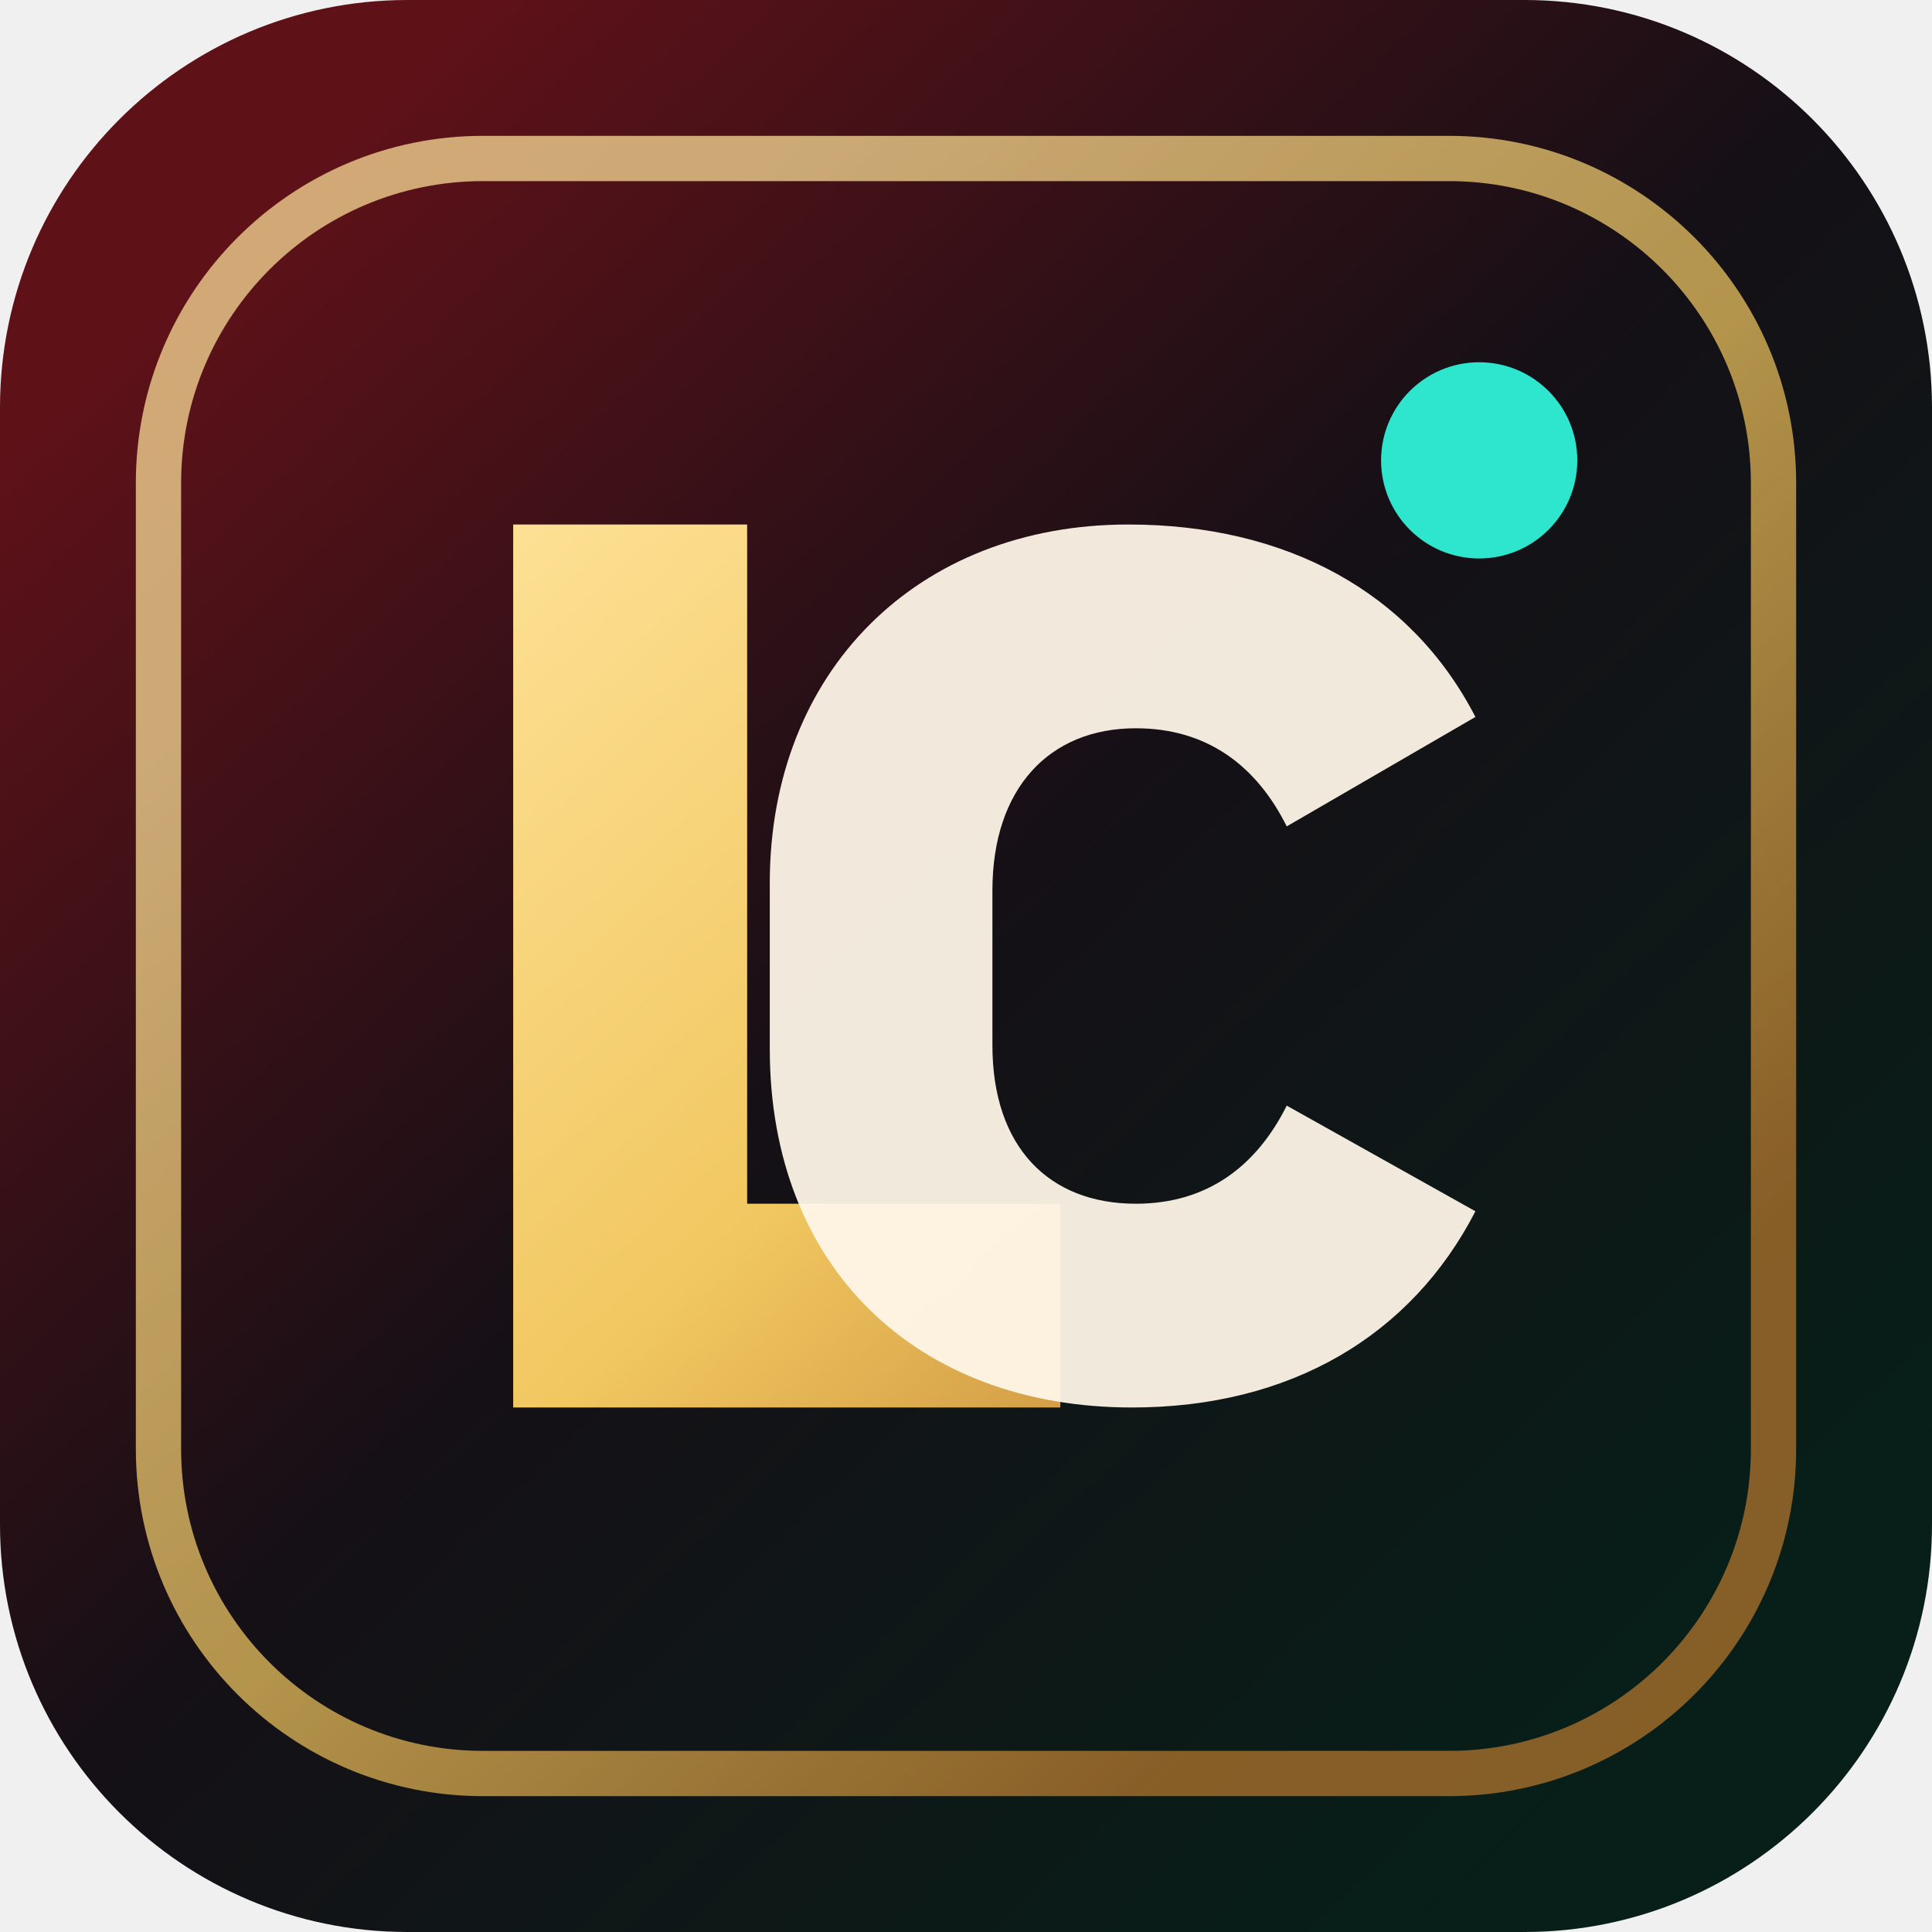
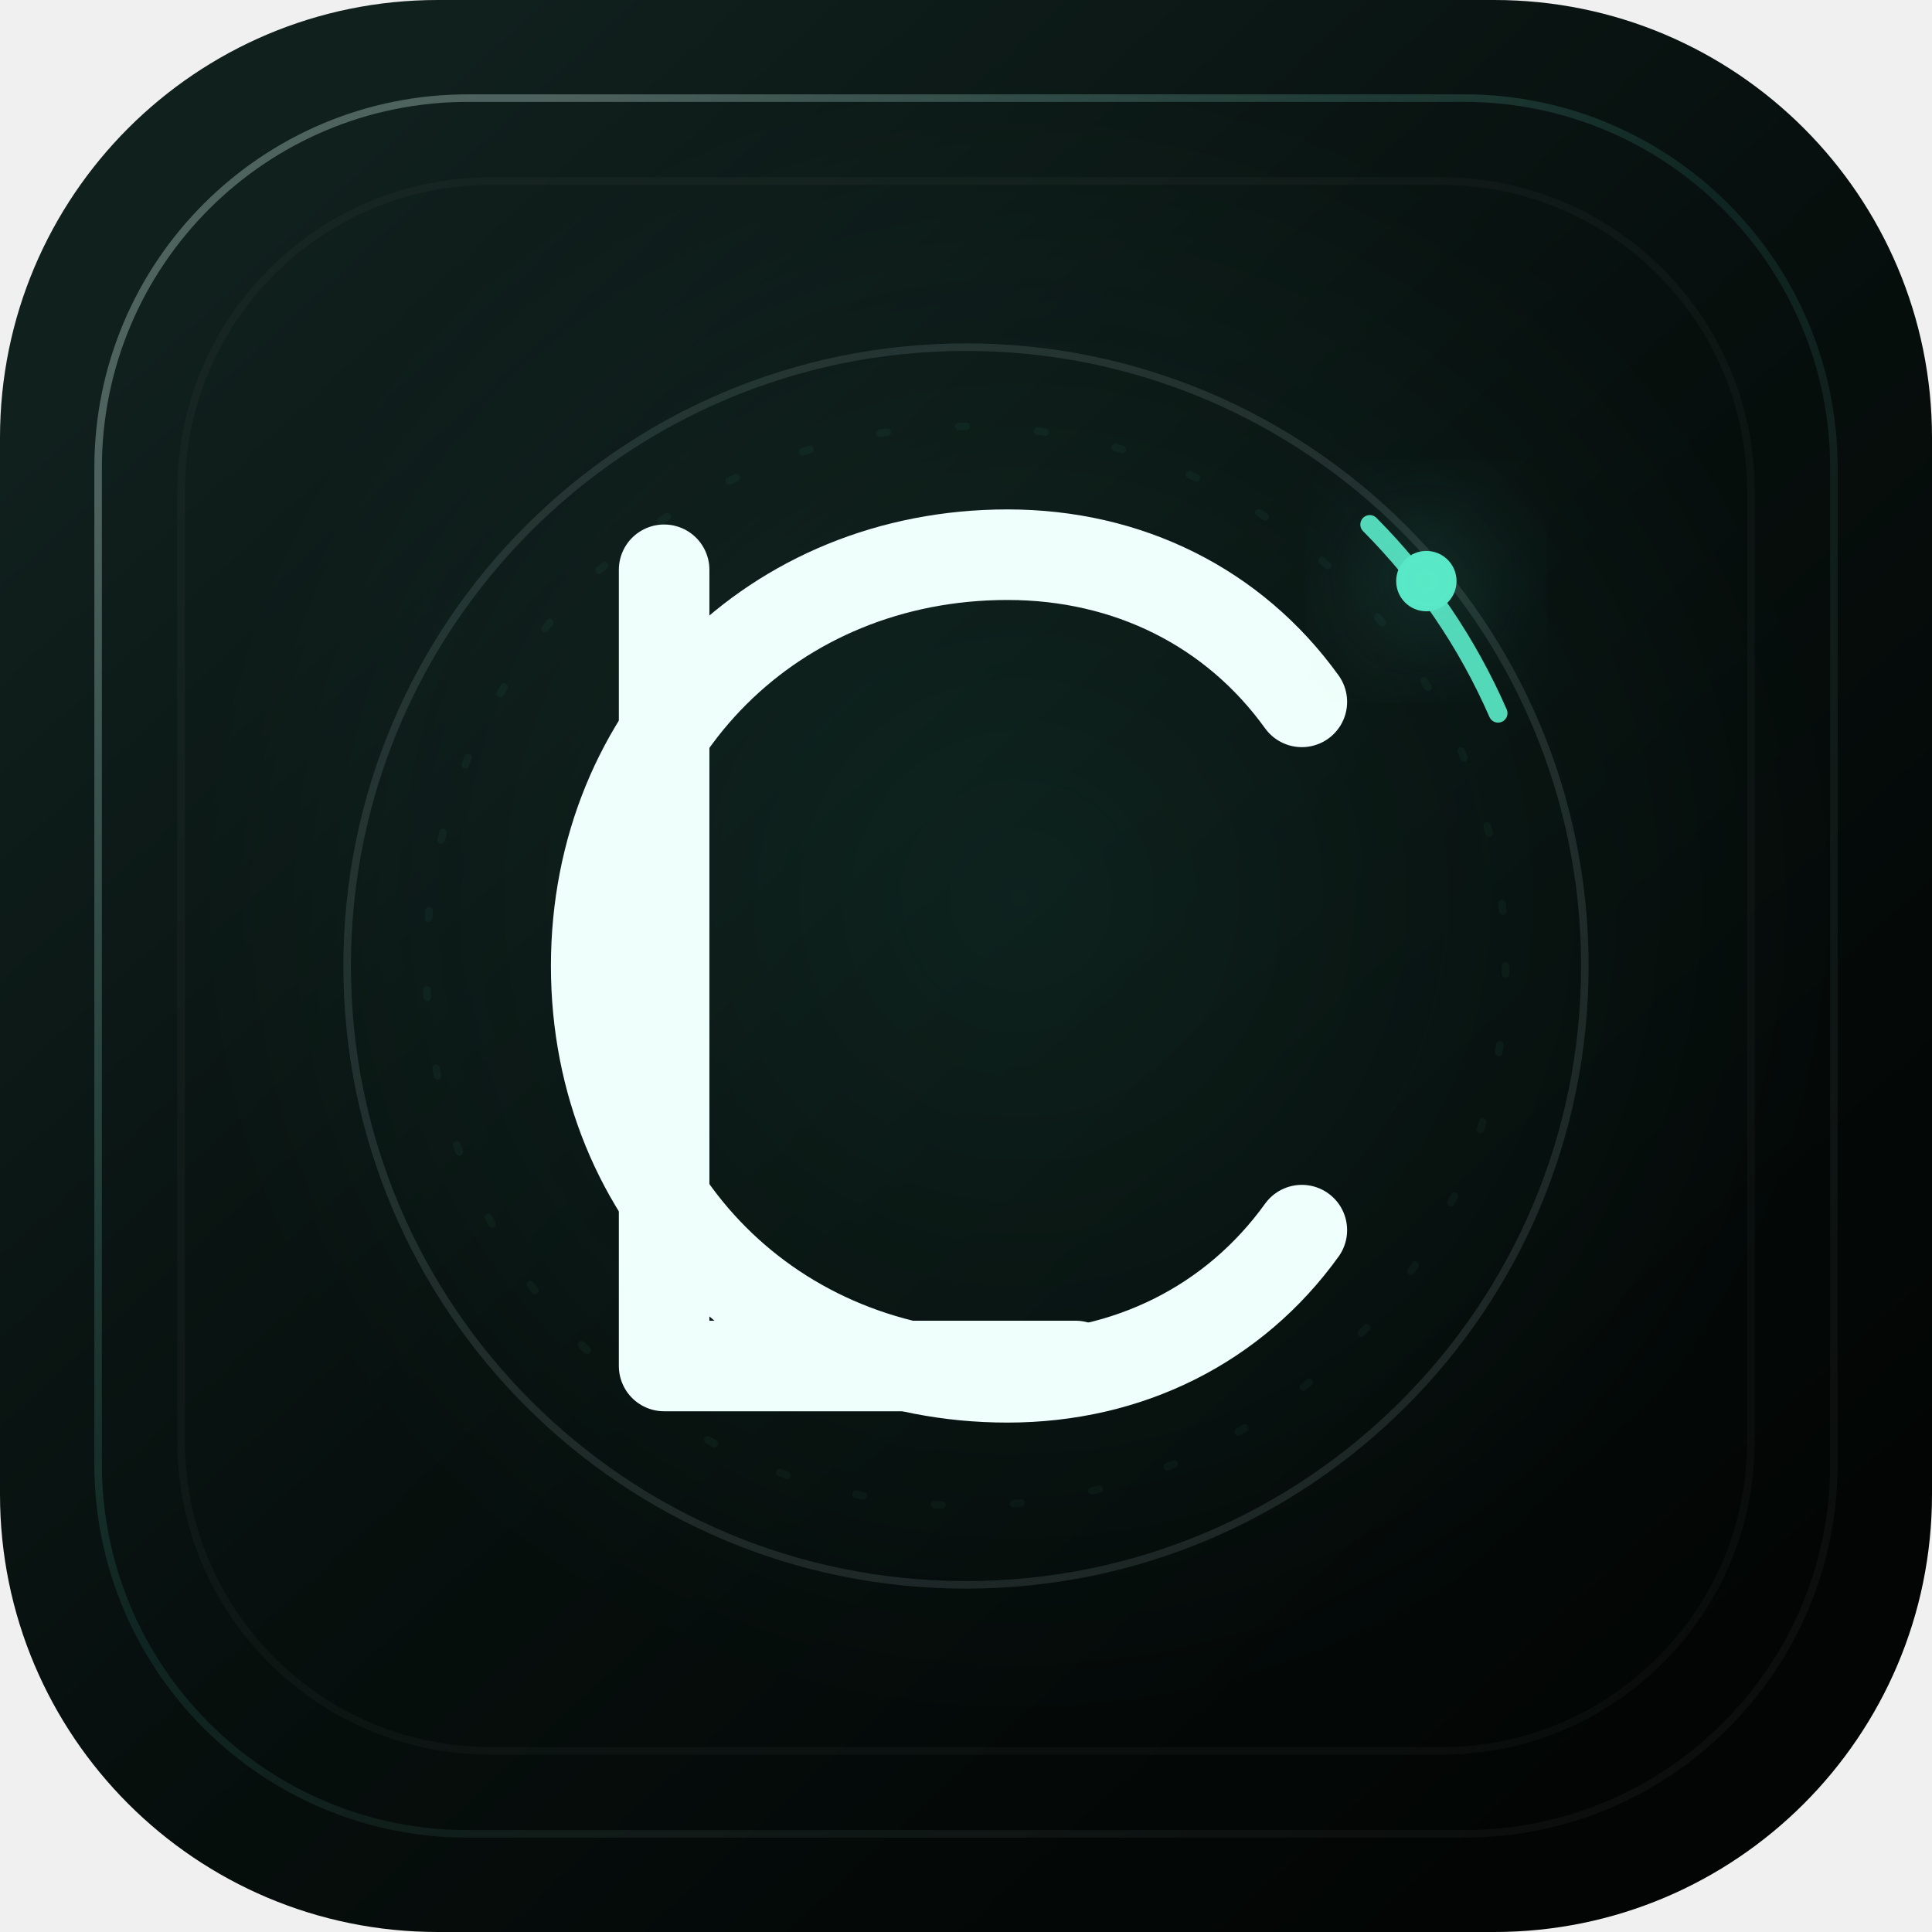
<svg xmlns="http://www.w3.org/2000/svg" viewBox="0 0 512 512" role="img" aria-label="LC App">
  <defs>
-     <linearGradient id="bg" x1="66" y1="58" x2="446" y2="456" gradientUnits="userSpaceOnUse">
-       <stop stop-color="#5f1118" />
-       <stop offset=".48" stop-color="#151016" />
-       <stop offset="1" stop-color="#071f18" />
+     <linearGradient id="bg" x1="72" y1="56" x2="440" y2="456" gradientUnits="userSpaceOnUse">
+       <stop stop-color="#10201d" />
+       <stop offset=".48" stop-color="#07100e" />
+       <stop offset="1" stop-color="#020504" />
    </linearGradient>
-     <linearGradient id="gold" x1="132" y1="118" x2="390" y2="398" gradientUnits="userSpaceOnUse">
-       <stop stop-color="#ffe39a" />
-       <stop offset=".52" stop-color="#f1c760" />
-       <stop offset="1" stop-color="#b7772d" />
+     <linearGradient id="rim" x1="92" y1="74" x2="418" y2="438" gradientUnits="userSpaceOnUse">
+       <stop stop-color="#dffdf6" stop-opacity=".30" />
+       <stop offset=".46" stop-color="#59e8c7" stop-opacity=".10" />
+       <stop offset="1" stop-color="#ffffff" stop-opacity=".035" />
    </linearGradient>
+     <radialGradient id="halo" cx="0" cy="0" r="1" gradientTransform="translate(270 238) rotate(90) scale(220)" gradientUnits="userSpaceOnUse">
+       <stop stop-color="#59e8c7" stop-opacity=".085" />
+       <stop offset="1" stop-color="#59e8c7" stop-opacity="0" />
+     </radialGradient>
+     <filter id="soft" x="-30%" y="-30%" width="160%" height="160%">
+       <feGaussianBlur stdDeviation="12" />
+     </filter>
  </defs>
-   <rect width="512" height="512" rx="108" fill="url(#bg)" />
-   <rect x="42" y="42" width="428" height="428" rx="86" fill="none" stroke="url(#gold)" stroke-width="12" opacity=".72" />
-   <circle cx="392" cy="122" r="26" fill="#2ee6ce" />
-   <path d="M136 139v234h145v-54h-83V139h-62Z" fill="url(#gold)" />
-   <path d="M299 139c-56 0-95 39-95 95v44c0 58 39 95 96 95 42 0 74-19 91-52l-50-28c-8 16-21 26-40 26-23 0-38-15-38-42v-41c0-27 15-43 38-43 19 0 32 10 40 26l50-29c-17-33-50-51-92-51Z" fill="#fff7e9" opacity=".94" />
+   <rect width="512" height="512" rx="116" fill="url(#bg)" />
+   <rect width="512" height="512" rx="116" fill="url(#halo)" />
+   <rect x="26" y="26" width="460" height="460" rx="98" fill="none" stroke="url(#rim)" stroke-width="2" />
+   <rect x="48" y="48" width="416" height="416" rx="82" fill="none" stroke="#ffffff" stroke-opacity=".028" stroke-width="2" />
+   <circle cx="256" cy="256" r="164" fill="none" stroke="#dffdf6" stroke-opacity=".11" stroke-width="2" />
+   <circle cx="256" cy="256" r="143" fill="none" stroke="#59e8c7" stroke-opacity=".045" stroke-width="2" stroke-dasharray="2 19" stroke-linecap="round" />
+   <path d="M363 139a164 164 0 0 1 34 50" fill="none" stroke="#59e8c7" stroke-width="5" stroke-linecap="round" opacity=".92" />
+   <path d="M176 151v211h109" fill="none" stroke="#effffb" stroke-width="24" stroke-linecap="round" stroke-linejoin="round" />
+   <path d="M345 186c-18-25-46-39-78-39-62 0-109 47-109 109s47 109 109 109c32 0 60-14 78-39" fill="none" stroke="#effffb" stroke-width="24" stroke-linecap="round" />
+   <circle cx="378" cy="154" r="8" fill="#59e8c7" />
+   <circle cx="378" cy="154" r="20" fill="#59e8c7" opacity=".10" filter="url(#soft)" />
</svg>
